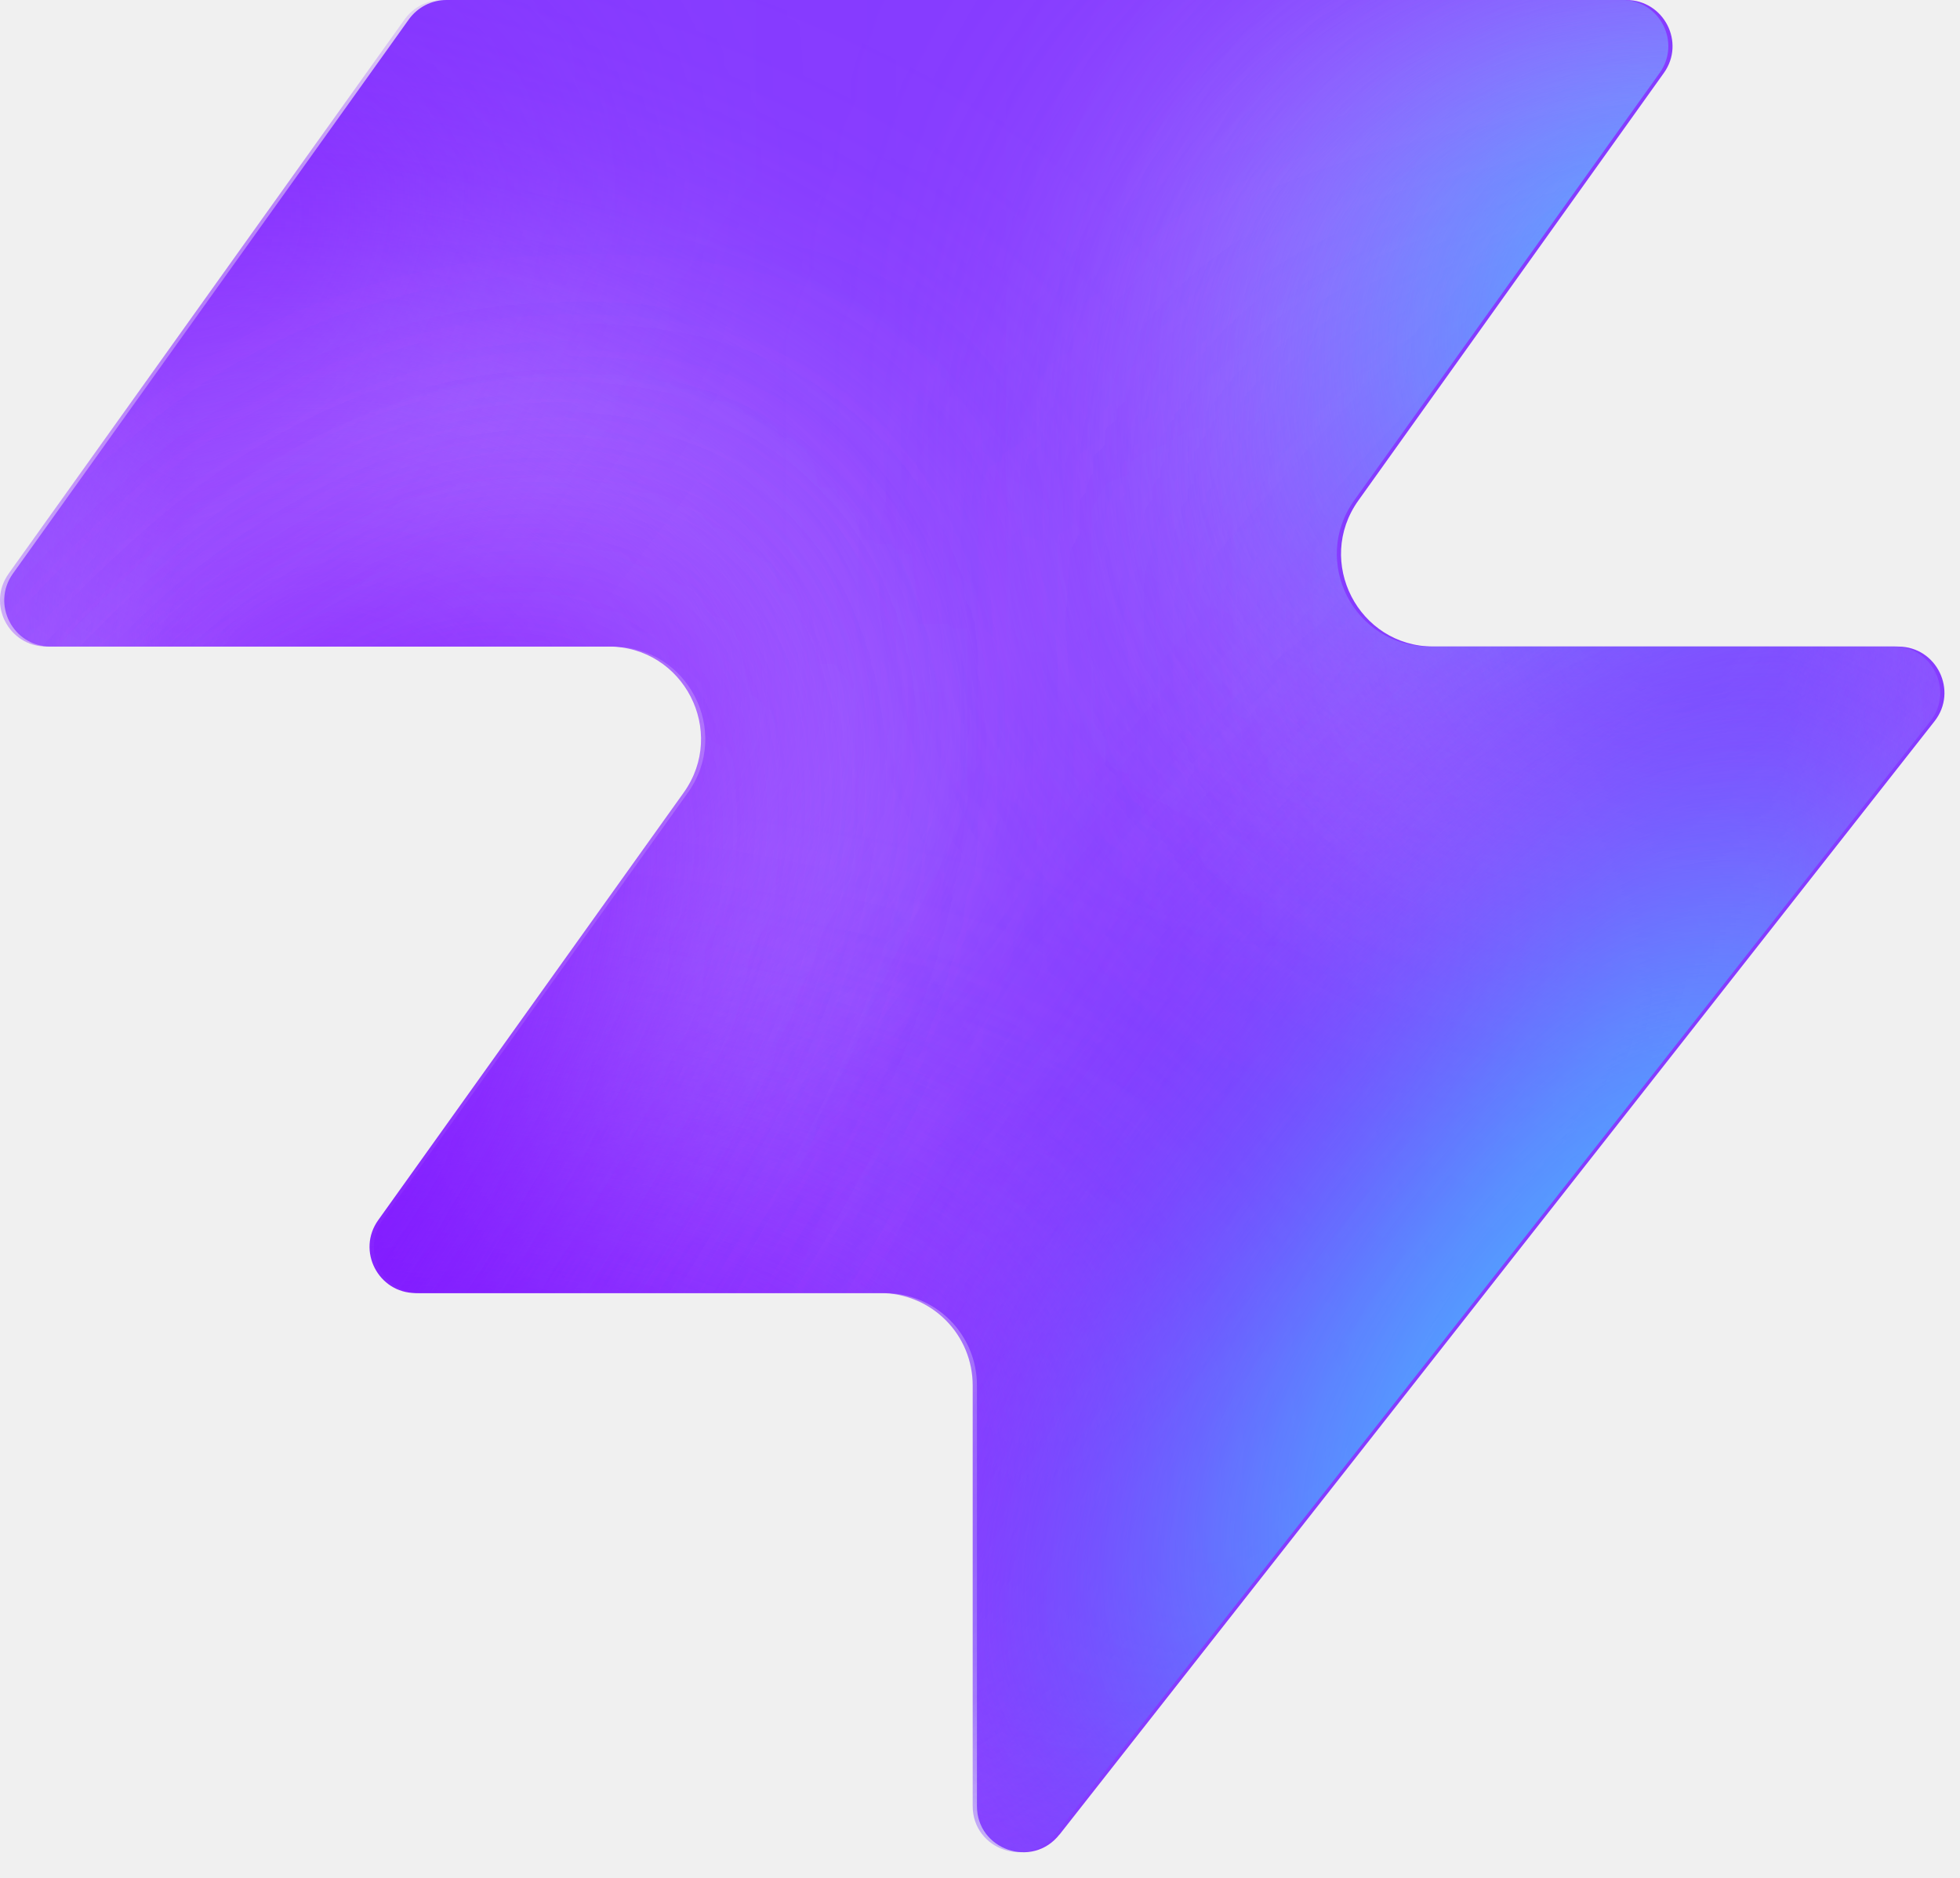
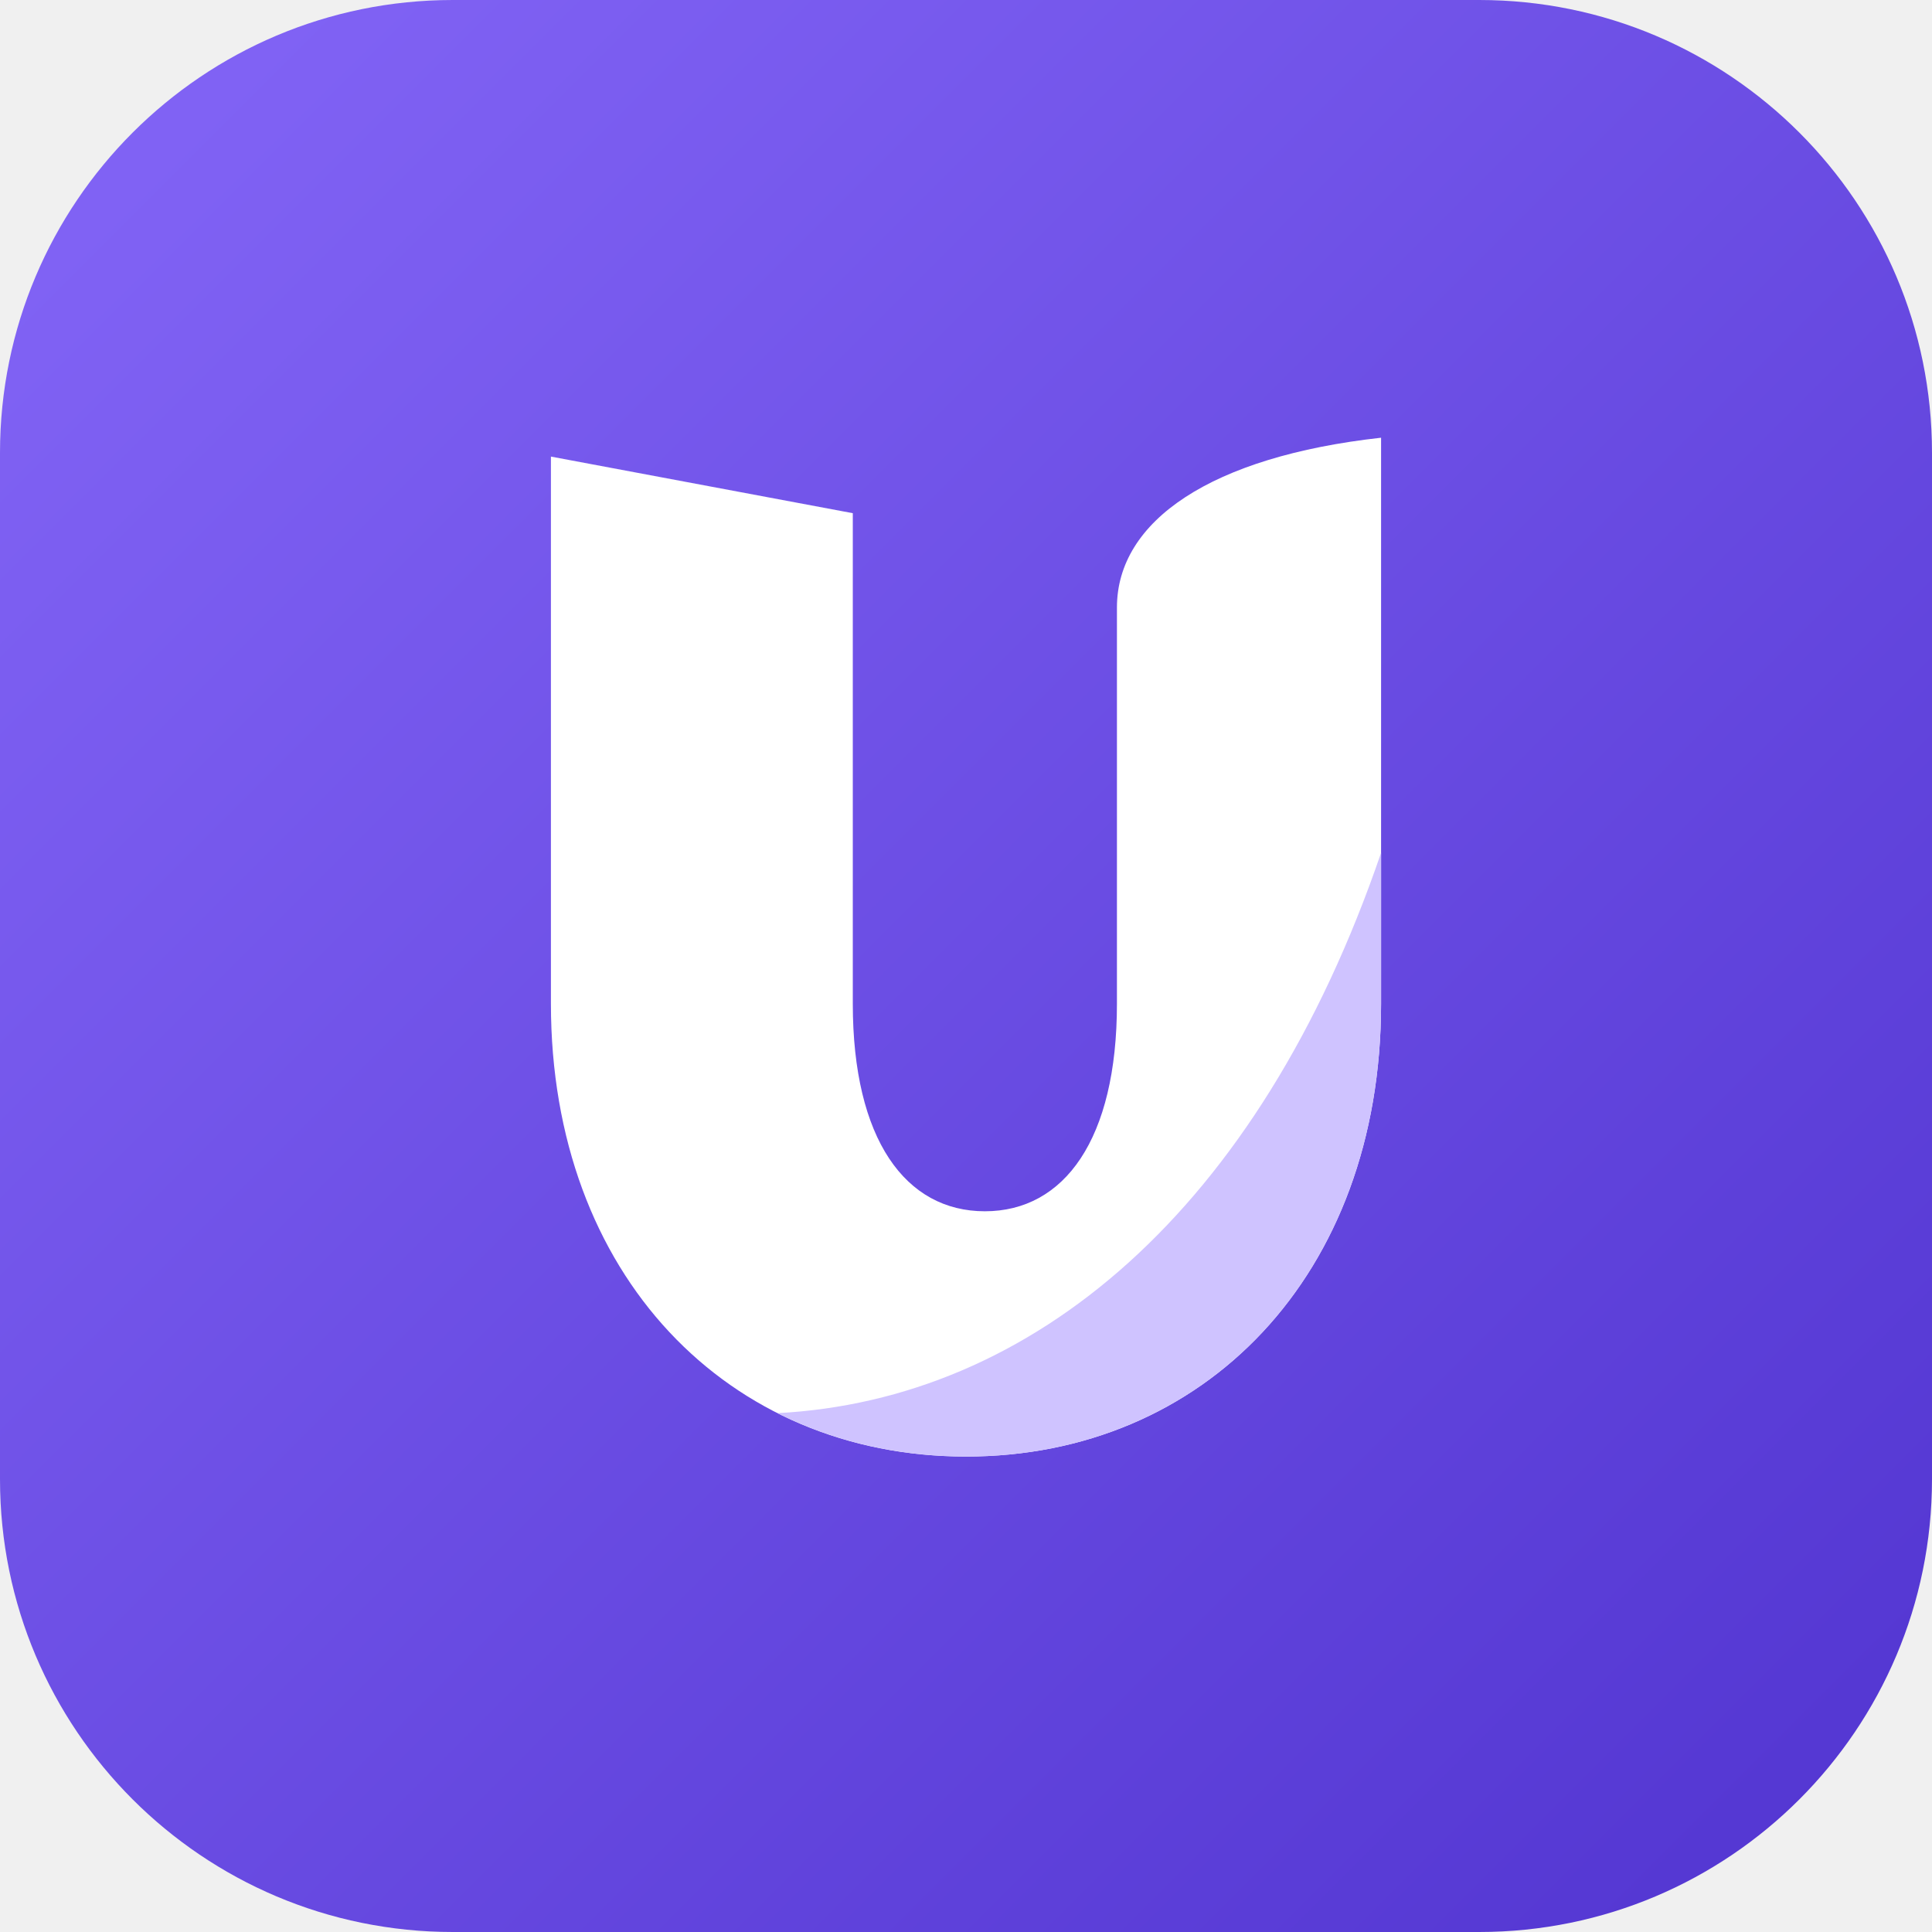
- <svg xmlns="http://www.w3.org/2000/svg" width="48" height="46" fill="none" viewBox="0 0 48 46">
-   <path fill="#863bff" d="M25.946 44.938c-.664.845-2.021.375-2.021-.698V33.937a2.26 2.26 0 0 0-2.262-2.262H10.287c-.92 0-1.456-1.04-.92-1.788l7.48-10.471c1.07-1.497 0-3.578-1.842-3.578H1.237c-.92 0-1.456-1.04-.92-1.788L10.013.474c.214-.297.556-.474.92-.474h28.894c.92 0 1.456 1.04.92 1.788l-7.48 10.471c-1.07 1.498 0 3.579 1.842 3.579h11.377c.943 0 1.473 1.088.89 1.83L25.947 44.94z" style="fill:#863bff;fill:color(display-p3 .525 .23 1);fill-opacity:1" />
-   <mask id="a" width="48" height="46" x="0" y="0" maskUnits="userSpaceOnUse" style="mask-type:alpha">
-     <path fill="#000" d="M25.842 44.938c-.664.844-2.021.375-2.021-.698V33.937a2.26 2.26 0 0 0-2.262-2.262H10.183c-.92 0-1.456-1.04-.92-1.788l7.48-10.471c1.07-1.498 0-3.579-1.842-3.579H1.133c-.92 0-1.456-1.04-.92-1.787L9.91.473c.214-.297.556-.474.92-.474h28.894c.92 0 1.456 1.04.92 1.788l-7.48 10.471c-1.07 1.498 0 3.578 1.842 3.578h11.377c.943 0 1.473 1.088.89 1.832L25.843 44.94z" style="fill:#000;fill-opacity:1" />
-   </mask>
-   <g mask="url(#a)">
-     <g filter="url(#b)">
-       <ellipse cx="5.508" cy="14.704" fill="#ede6ff" rx="5.508" ry="14.704" style="fill:#ede6ff;fill:color(display-p3 .927 .903 1);fill-opacity:1" transform="matrix(.00324 1 1 -.00324 -4.47 31.516)" />
-     </g>
-     <g filter="url(#c)">
-       <ellipse cx="10.399" cy="29.851" fill="#ede6ff" rx="10.399" ry="29.851" style="fill:#ede6ff;fill:color(display-p3 .927 .903 1);fill-opacity:1" transform="matrix(.00324 1 1 -.00324 -39.328 7.883)" />
-     </g>
-     <g filter="url(#d)">
-       <ellipse cx="5.508" cy="30.487" fill="#7e14ff" rx="5.508" ry="30.487" style="fill:#7e14ff;fill:color(display-p3 .492 .077 1);fill-opacity:1" transform="rotate(89.814 -25.913 -14.639)scale(1 -1)" />
-     </g>
-     <g filter="url(#e)">
-       <ellipse cx="5.508" cy="30.599" fill="#7e14ff" rx="5.508" ry="30.599" style="fill:#7e14ff;fill:color(display-p3 .492 .077 1);fill-opacity:1" transform="rotate(89.814 -32.644 -3.334)scale(1 -1)" />
-     </g>
-     <g filter="url(#f)">
-       <ellipse cx="5.508" cy="30.599" fill="#7e14ff" rx="5.508" ry="30.599" style="fill:#7e14ff;fill:color(display-p3 .492 .077 1);fill-opacity:1" transform="matrix(.00324 1 1 -.00324 -34.34 30.47)" />
-     </g>
-     <g filter="url(#g)">
-       <ellipse cx="14.072" cy="22.078" fill="#ede6ff" rx="14.072" ry="22.078" style="fill:#ede6ff;fill:color(display-p3 .927 .903 1);fill-opacity:1" transform="rotate(93.35 24.506 48.493)scale(-1 1)" />
-     </g>
-     <g filter="url(#h)">
-       <ellipse cx="3.47" cy="21.501" fill="#7e14ff" rx="3.47" ry="21.501" style="fill:#7e14ff;fill:color(display-p3 .492 .077 1);fill-opacity:1" transform="rotate(89.009 28.708 47.59)scale(-1 1)" />
-     </g>
-     <g filter="url(#i)">
-       <ellipse cx="3.47" cy="21.501" fill="#7e14ff" rx="3.47" ry="21.501" style="fill:#7e14ff;fill:color(display-p3 .492 .077 1);fill-opacity:1" transform="rotate(89.009 28.708 47.59)scale(-1 1)" />
-     </g>
-     <g filter="url(#j)">
-       <ellipse cx=".387" cy="8.972" fill="#7e14ff" rx="4.407" ry="29.108" style="fill:#7e14ff;fill:color(display-p3 .492 .077 1);fill-opacity:1" transform="rotate(39.51 .387 8.972)" />
-     </g>
-     <g filter="url(#k)">
-       <ellipse cx="47.523" cy="-6.092" fill="#7e14ff" rx="4.407" ry="29.108" style="fill:#7e14ff;fill:color(display-p3 .492 .077 1);fill-opacity:1" transform="rotate(37.892 47.523 -6.092)" />
-     </g>
-     <g filter="url(#l)">
-       <ellipse cx="41.412" cy="6.333" fill="#47bfff" rx="5.971" ry="9.665" style="fill:#47bfff;fill:color(display-p3 .28 .748 1);fill-opacity:1" transform="rotate(37.892 41.412 6.333)" />
-     </g>
-     <g filter="url(#m)">
-       <ellipse cx="-1.879" cy="38.332" fill="#7e14ff" rx="4.407" ry="29.108" style="fill:#7e14ff;fill:color(display-p3 .492 .077 1);fill-opacity:1" transform="rotate(37.892 -1.88 38.332)" />
-     </g>
-     <g filter="url(#n)">
-       <ellipse cx="-1.879" cy="38.332" fill="#7e14ff" rx="4.407" ry="29.108" style="fill:#7e14ff;fill:color(display-p3 .492 .077 1);fill-opacity:1" transform="rotate(37.892 -1.88 38.332)" />
-     </g>
-     <g filter="url(#o)">
-       <ellipse cx="35.651" cy="29.907" fill="#7e14ff" rx="4.407" ry="29.108" style="fill:#7e14ff;fill:color(display-p3 .492 .077 1);fill-opacity:1" transform="rotate(37.892 35.651 29.907)" />
-     </g>
-     <g filter="url(#p)">
-       <ellipse cx="38.418" cy="32.4" fill="#47bfff" rx="5.971" ry="15.297" style="fill:#47bfff;fill:color(display-p3 .28 .748 1);fill-opacity:1" transform="rotate(37.892 38.418 32.4)" />
-     </g>
+ <svg xmlns="http://www.w3.org/2000/svg" width="64" height="64" viewBox="0 0 64 64">
+   <defs>
+     <linearGradient id="bg" x1="0" y1="0" x2="64" y2="64" gradientUnits="userSpaceOnUse">
+       <stop offset="0" stop-color="#8466f7" />
+       <stop offset="1" stop-color="#5134d0" />
+     </linearGradient>
+   </defs>
+   <rect width="64" height="64" rx="15" fill="url(#bg)" />
+   <g transform="translate(12 12) scale(0.625)">
+     <path fill="#ffffff" d="M10 5l16 3v26c0 7.2 2.8 11 7 11s7-3.8 7-11V13c0-4.6 5-8 14-9v30c0 14.4-9.4 24-22 24S10 48.4 10 34Z" />
+     <path fill="#cfc3ff" d="M54 26v8c0 14.4-9.4 24-22 24-3.6 0-7-.8-10-2.3C35.5 55 47.5 45 54 26Z" />
  </g>
-   <defs>
-     <filter id="b" width="60.045" height="41.654" x="-19.77" y="16.149" color-interpolation-filters="sRGB" filterUnits="userSpaceOnUse">
-       <feFlood flood-opacity="0" result="BackgroundImageFix" />
-       <feBlend in="SourceGraphic" in2="BackgroundImageFix" result="shape" />
-       <feGaussianBlur result="effect1_foregroundBlur_2002_17158" stdDeviation="7.659" />
-     </filter>
-     <filter id="c" width="90.34" height="51.437" x="-54.613" y="-7.533" color-interpolation-filters="sRGB" filterUnits="userSpaceOnUse">
-       <feFlood flood-opacity="0" result="BackgroundImageFix" />
-       <feBlend in="SourceGraphic" in2="BackgroundImageFix" result="shape" />
-       <feGaussianBlur result="effect1_foregroundBlur_2002_17158" stdDeviation="7.659" />
-     </filter>
-     <filter id="d" width="79.355" height="29.4" x="-49.64" y="2.03" color-interpolation-filters="sRGB" filterUnits="userSpaceOnUse">
-       <feFlood flood-opacity="0" result="BackgroundImageFix" />
-       <feBlend in="SourceGraphic" in2="BackgroundImageFix" result="shape" />
-       <feGaussianBlur result="effect1_foregroundBlur_2002_17158" stdDeviation="4.596" />
-     </filter>
-     <filter id="e" width="79.579" height="29.4" x="-45.045" y="20.029" color-interpolation-filters="sRGB" filterUnits="userSpaceOnUse">
-       <feFlood flood-opacity="0" result="BackgroundImageFix" />
-       <feBlend in="SourceGraphic" in2="BackgroundImageFix" result="shape" />
-       <feGaussianBlur result="effect1_foregroundBlur_2002_17158" stdDeviation="4.596" />
-     </filter>
-     <filter id="f" width="79.579" height="29.4" x="-43.513" y="21.178" color-interpolation-filters="sRGB" filterUnits="userSpaceOnUse">
-       <feFlood flood-opacity="0" result="BackgroundImageFix" />
-       <feBlend in="SourceGraphic" in2="BackgroundImageFix" result="shape" />
-       <feGaussianBlur result="effect1_foregroundBlur_2002_17158" stdDeviation="4.596" />
-     </filter>
-     <filter id="g" width="74.749" height="58.852" x="15.756" y="-17.901" color-interpolation-filters="sRGB" filterUnits="userSpaceOnUse">
-       <feFlood flood-opacity="0" result="BackgroundImageFix" />
-       <feBlend in="SourceGraphic" in2="BackgroundImageFix" result="shape" />
-       <feGaussianBlur result="effect1_foregroundBlur_2002_17158" stdDeviation="7.659" />
-     </filter>
-     <filter id="h" width="61.377" height="25.362" x="23.548" y="2.284" color-interpolation-filters="sRGB" filterUnits="userSpaceOnUse">
-       <feFlood flood-opacity="0" result="BackgroundImageFix" />
-       <feBlend in="SourceGraphic" in2="BackgroundImageFix" result="shape" />
-       <feGaussianBlur result="effect1_foregroundBlur_2002_17158" stdDeviation="4.596" />
-     </filter>
-     <filter id="i" width="61.377" height="25.362" x="23.548" y="2.284" color-interpolation-filters="sRGB" filterUnits="userSpaceOnUse">
-       <feFlood flood-opacity="0" result="BackgroundImageFix" />
-       <feBlend in="SourceGraphic" in2="BackgroundImageFix" result="shape" />
-       <feGaussianBlur result="effect1_foregroundBlur_2002_17158" stdDeviation="4.596" />
-     </filter>
-     <filter id="j" width="56.045" height="63.649" x="-27.636" y="-22.853" color-interpolation-filters="sRGB" filterUnits="userSpaceOnUse">
-       <feFlood flood-opacity="0" result="BackgroundImageFix" />
-       <feBlend in="SourceGraphic" in2="BackgroundImageFix" result="shape" />
-       <feGaussianBlur result="effect1_foregroundBlur_2002_17158" stdDeviation="4.596" />
-     </filter>
-     <filter id="k" width="54.814" height="64.646" x="20.116" y="-38.415" color-interpolation-filters="sRGB" filterUnits="userSpaceOnUse">
-       <feFlood flood-opacity="0" result="BackgroundImageFix" />
-       <feBlend in="SourceGraphic" in2="BackgroundImageFix" result="shape" />
-       <feGaussianBlur result="effect1_foregroundBlur_2002_17158" stdDeviation="4.596" />
-     </filter>
-     <filter id="l" width="33.541" height="35.313" x="24.641" y="-11.323" color-interpolation-filters="sRGB" filterUnits="userSpaceOnUse">
-       <feFlood flood-opacity="0" result="BackgroundImageFix" />
-       <feBlend in="SourceGraphic" in2="BackgroundImageFix" result="shape" />
-       <feGaussianBlur result="effect1_foregroundBlur_2002_17158" stdDeviation="4.596" />
-     </filter>
-     <filter id="m" width="54.814" height="64.646" x="-29.286" y="6.009" color-interpolation-filters="sRGB" filterUnits="userSpaceOnUse">
-       <feFlood flood-opacity="0" result="BackgroundImageFix" />
-       <feBlend in="SourceGraphic" in2="BackgroundImageFix" result="shape" />
-       <feGaussianBlur result="effect1_foregroundBlur_2002_17158" stdDeviation="4.596" />
-     </filter>
-     <filter id="n" width="54.814" height="64.646" x="-29.286" y="6.009" color-interpolation-filters="sRGB" filterUnits="userSpaceOnUse">
-       <feFlood flood-opacity="0" result="BackgroundImageFix" />
-       <feBlend in="SourceGraphic" in2="BackgroundImageFix" result="shape" />
-       <feGaussianBlur result="effect1_foregroundBlur_2002_17158" stdDeviation="4.596" />
-     </filter>
-     <filter id="o" width="54.814" height="64.646" x="8.244" y="-2.416" color-interpolation-filters="sRGB" filterUnits="userSpaceOnUse">
-       <feFlood flood-opacity="0" result="BackgroundImageFix" />
-       <feBlend in="SourceGraphic" in2="BackgroundImageFix" result="shape" />
-       <feGaussianBlur result="effect1_foregroundBlur_2002_17158" stdDeviation="4.596" />
-     </filter>
-     <filter id="p" width="39.409" height="43.623" x="18.713" y="10.588" color-interpolation-filters="sRGB" filterUnits="userSpaceOnUse">
-       <feFlood flood-opacity="0" result="BackgroundImageFix" />
-       <feBlend in="SourceGraphic" in2="BackgroundImageFix" result="shape" />
-       <feGaussianBlur result="effect1_foregroundBlur_2002_17158" stdDeviation="4.596" />
-     </filter>
-   </defs>
</svg>
